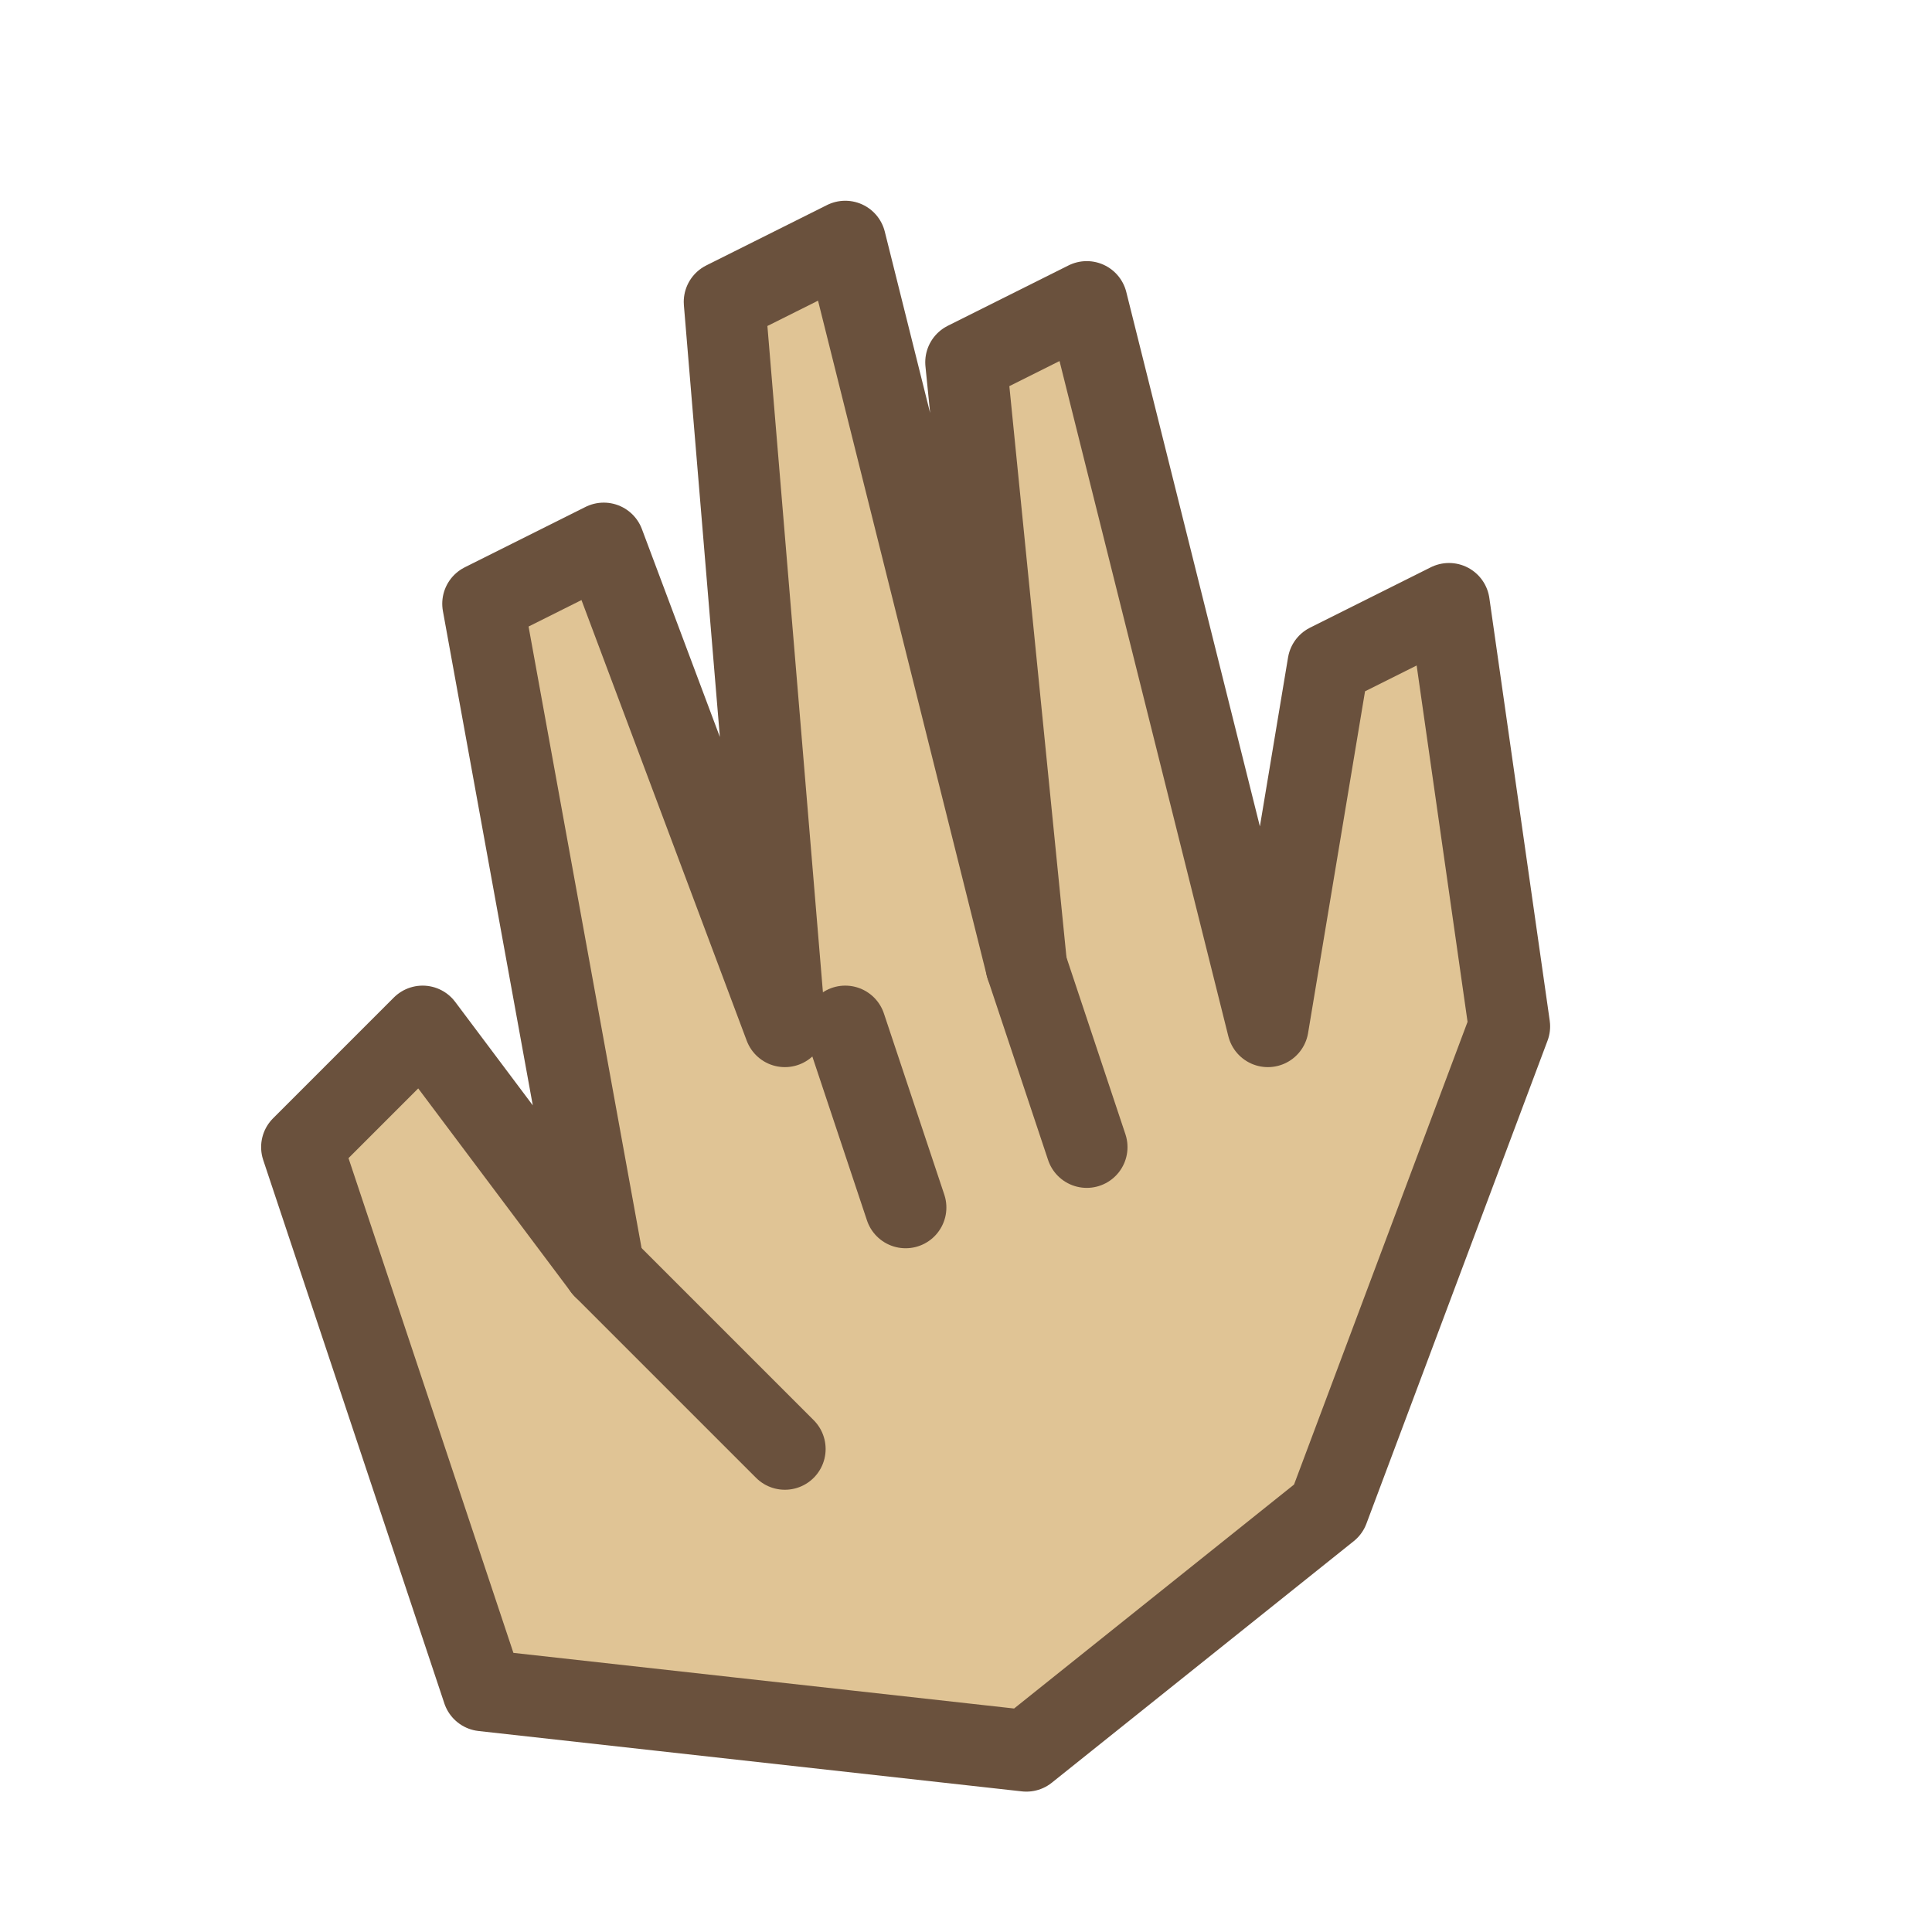
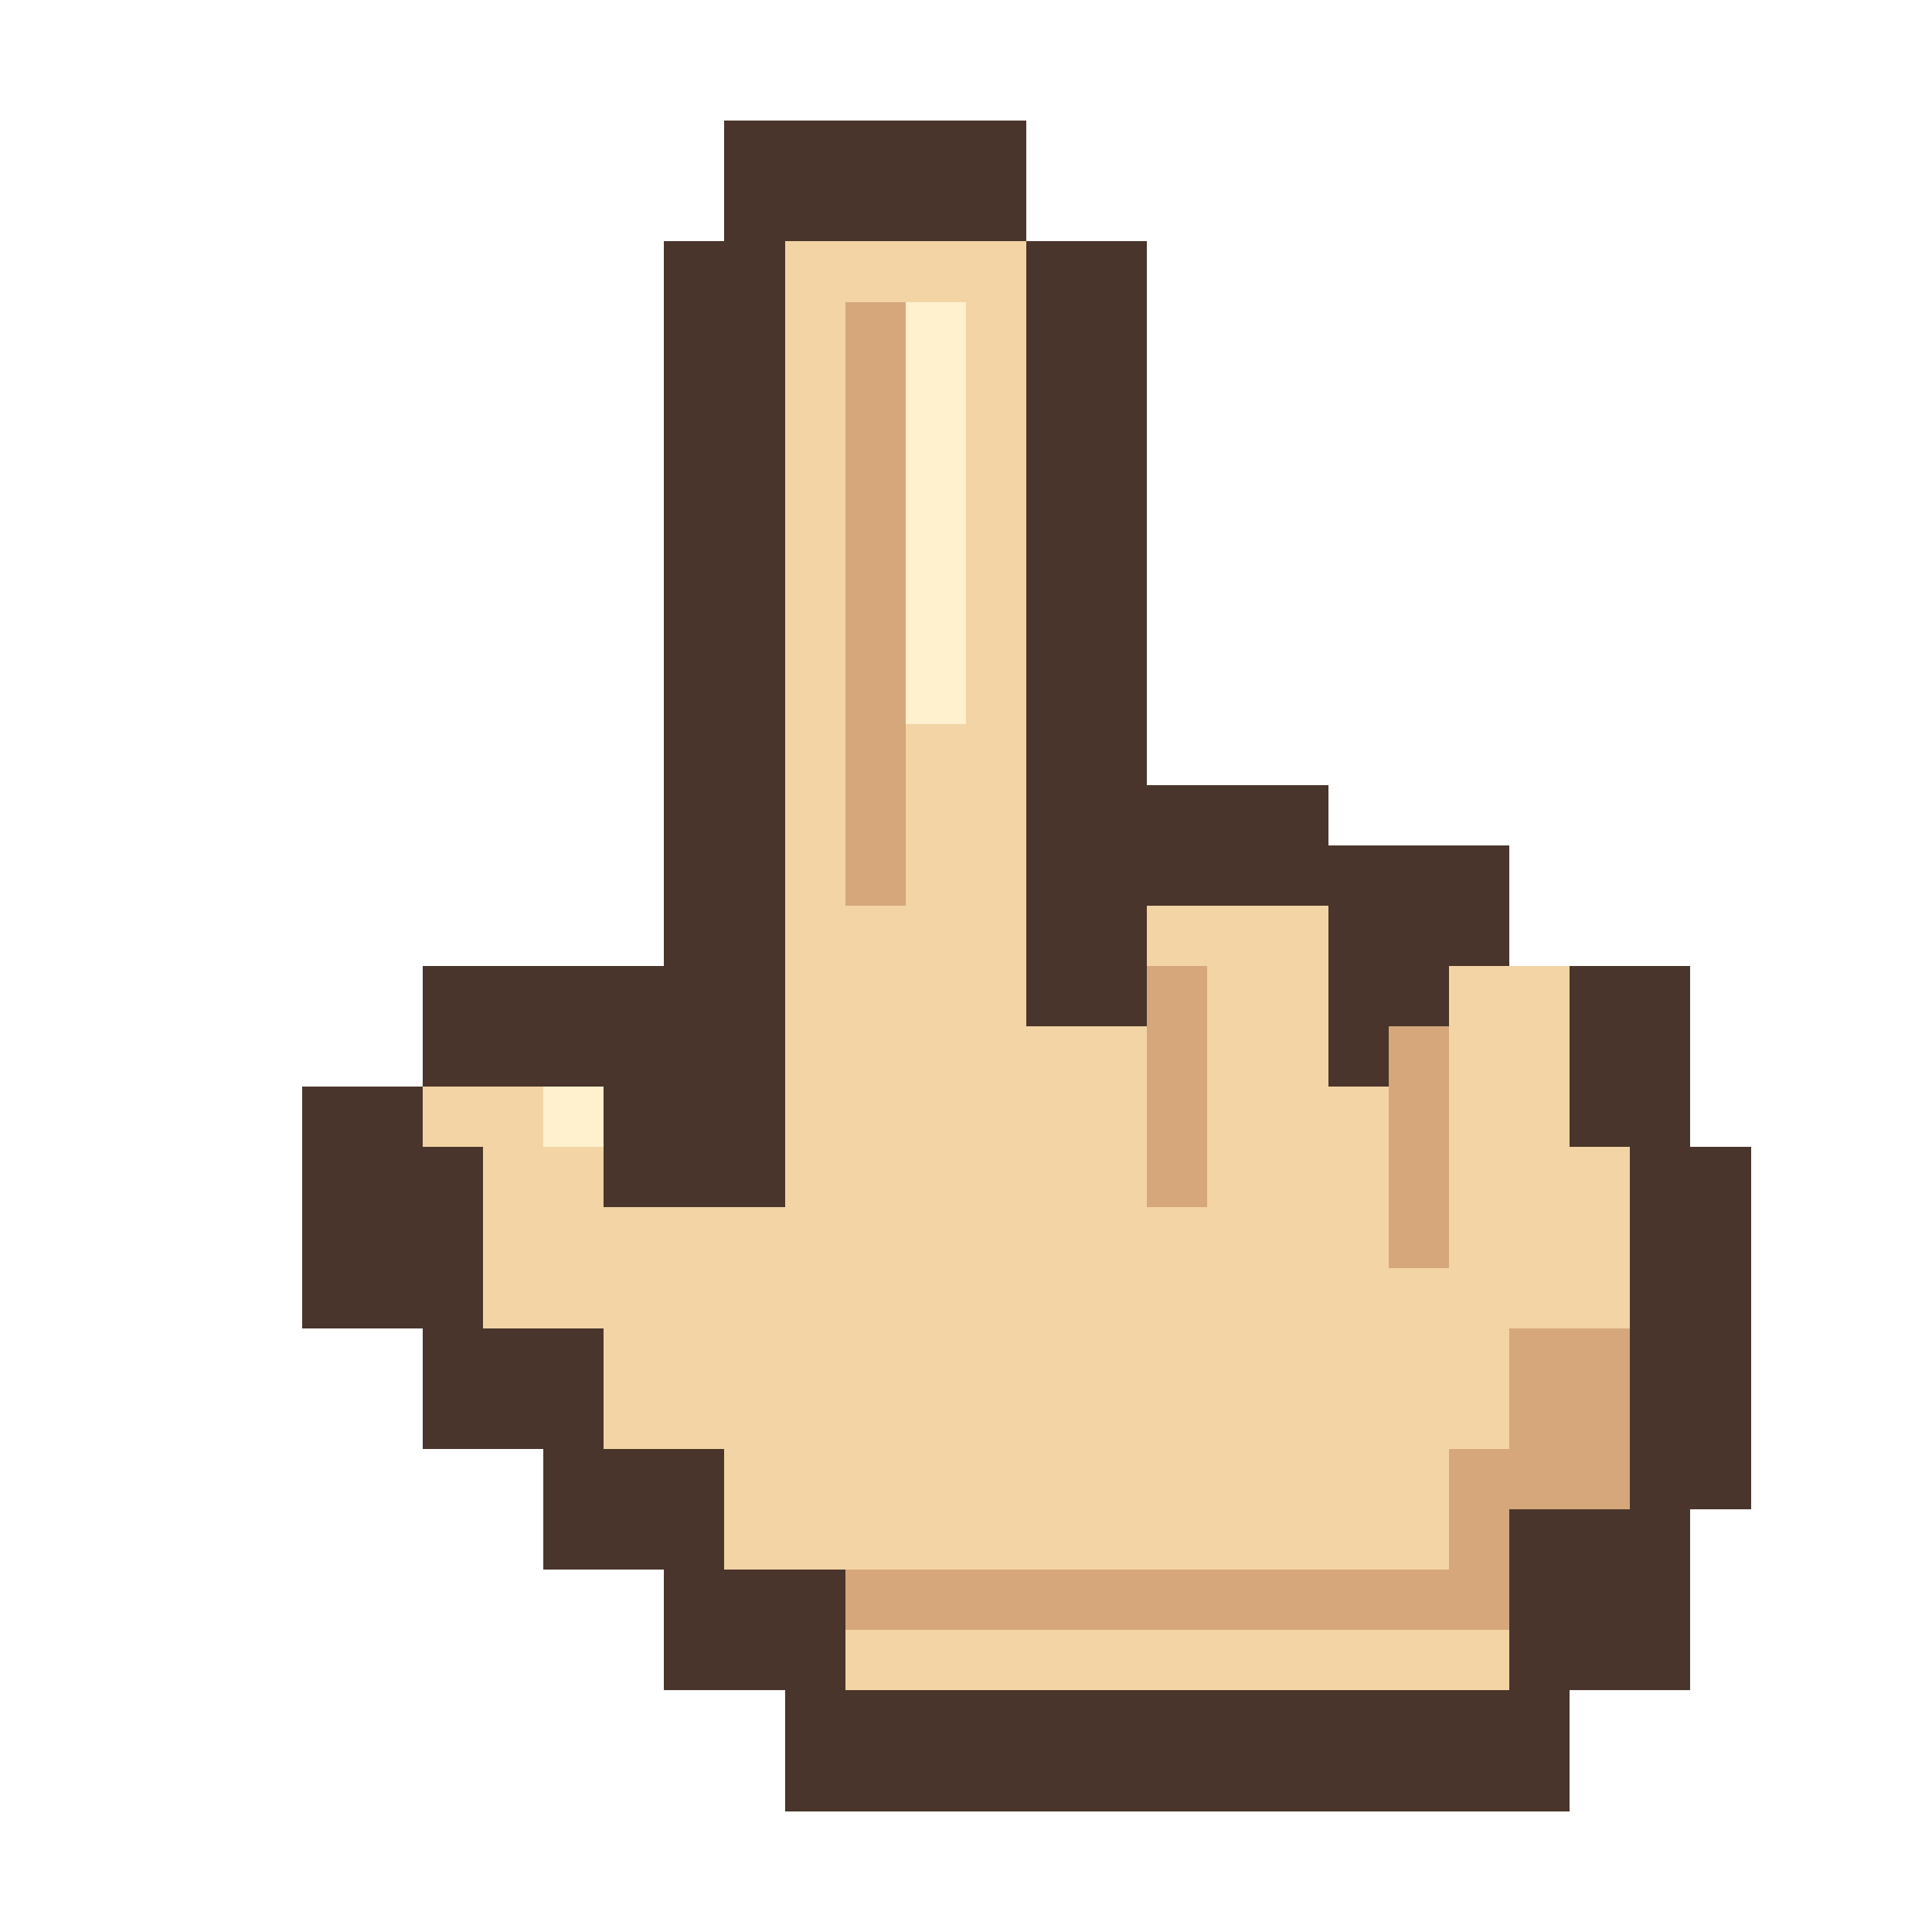
- <svg xmlns="http://www.w3.org/2000/svg" viewBox="0 0 32 32">
-   <g stroke="#6a513d" stroke-width="1.35" stroke-linejoin="round" stroke-linecap="round">
-     <path fill="#e0c495" d="M8 28l-3-9 2-2 3 4-2-11 2-1 3 8-1-12 2-1 3 12-1-10 2-1 3 12 1-6 2-1 1 7-3 8-5 4z" />
-     <path d="M10 21l3 3m1-7 1 3m2-4 1 3" />
-   </g>
+ <svg xmlns="http://www.w3.org/2000/svg" viewBox="0 0 32 32" shape-rendering="crispEdges">
+   <path fill="#49352b" d="M12 2h5v2h2v9h3v1h3v2h3v3h1v6h-1v3h-2v2H13v-2h-2v-2H9v-2H7v-2H5v-4h2v-2h4V4h1z" />
+   <path fill="#f3d4a4" d="M13 4h4v13h2v-2h3v3h2v-2h2v3h1v6h-2v3H14v-2h-2v-2h-2v-2H8v-3H7v-1h3v2h3z" />
+   <path fill="#d5a77b" d="M14 5h1v10h-1zM19 16h1v4h-1zM23 17h1v4h-1zM25 22h2v3h-2v2H14v-1h10v-2h1z" />
+   <path fill="#fff0ce" d="M15 5h1v7h-1zM9 18h1v1H9z" />
</svg>
